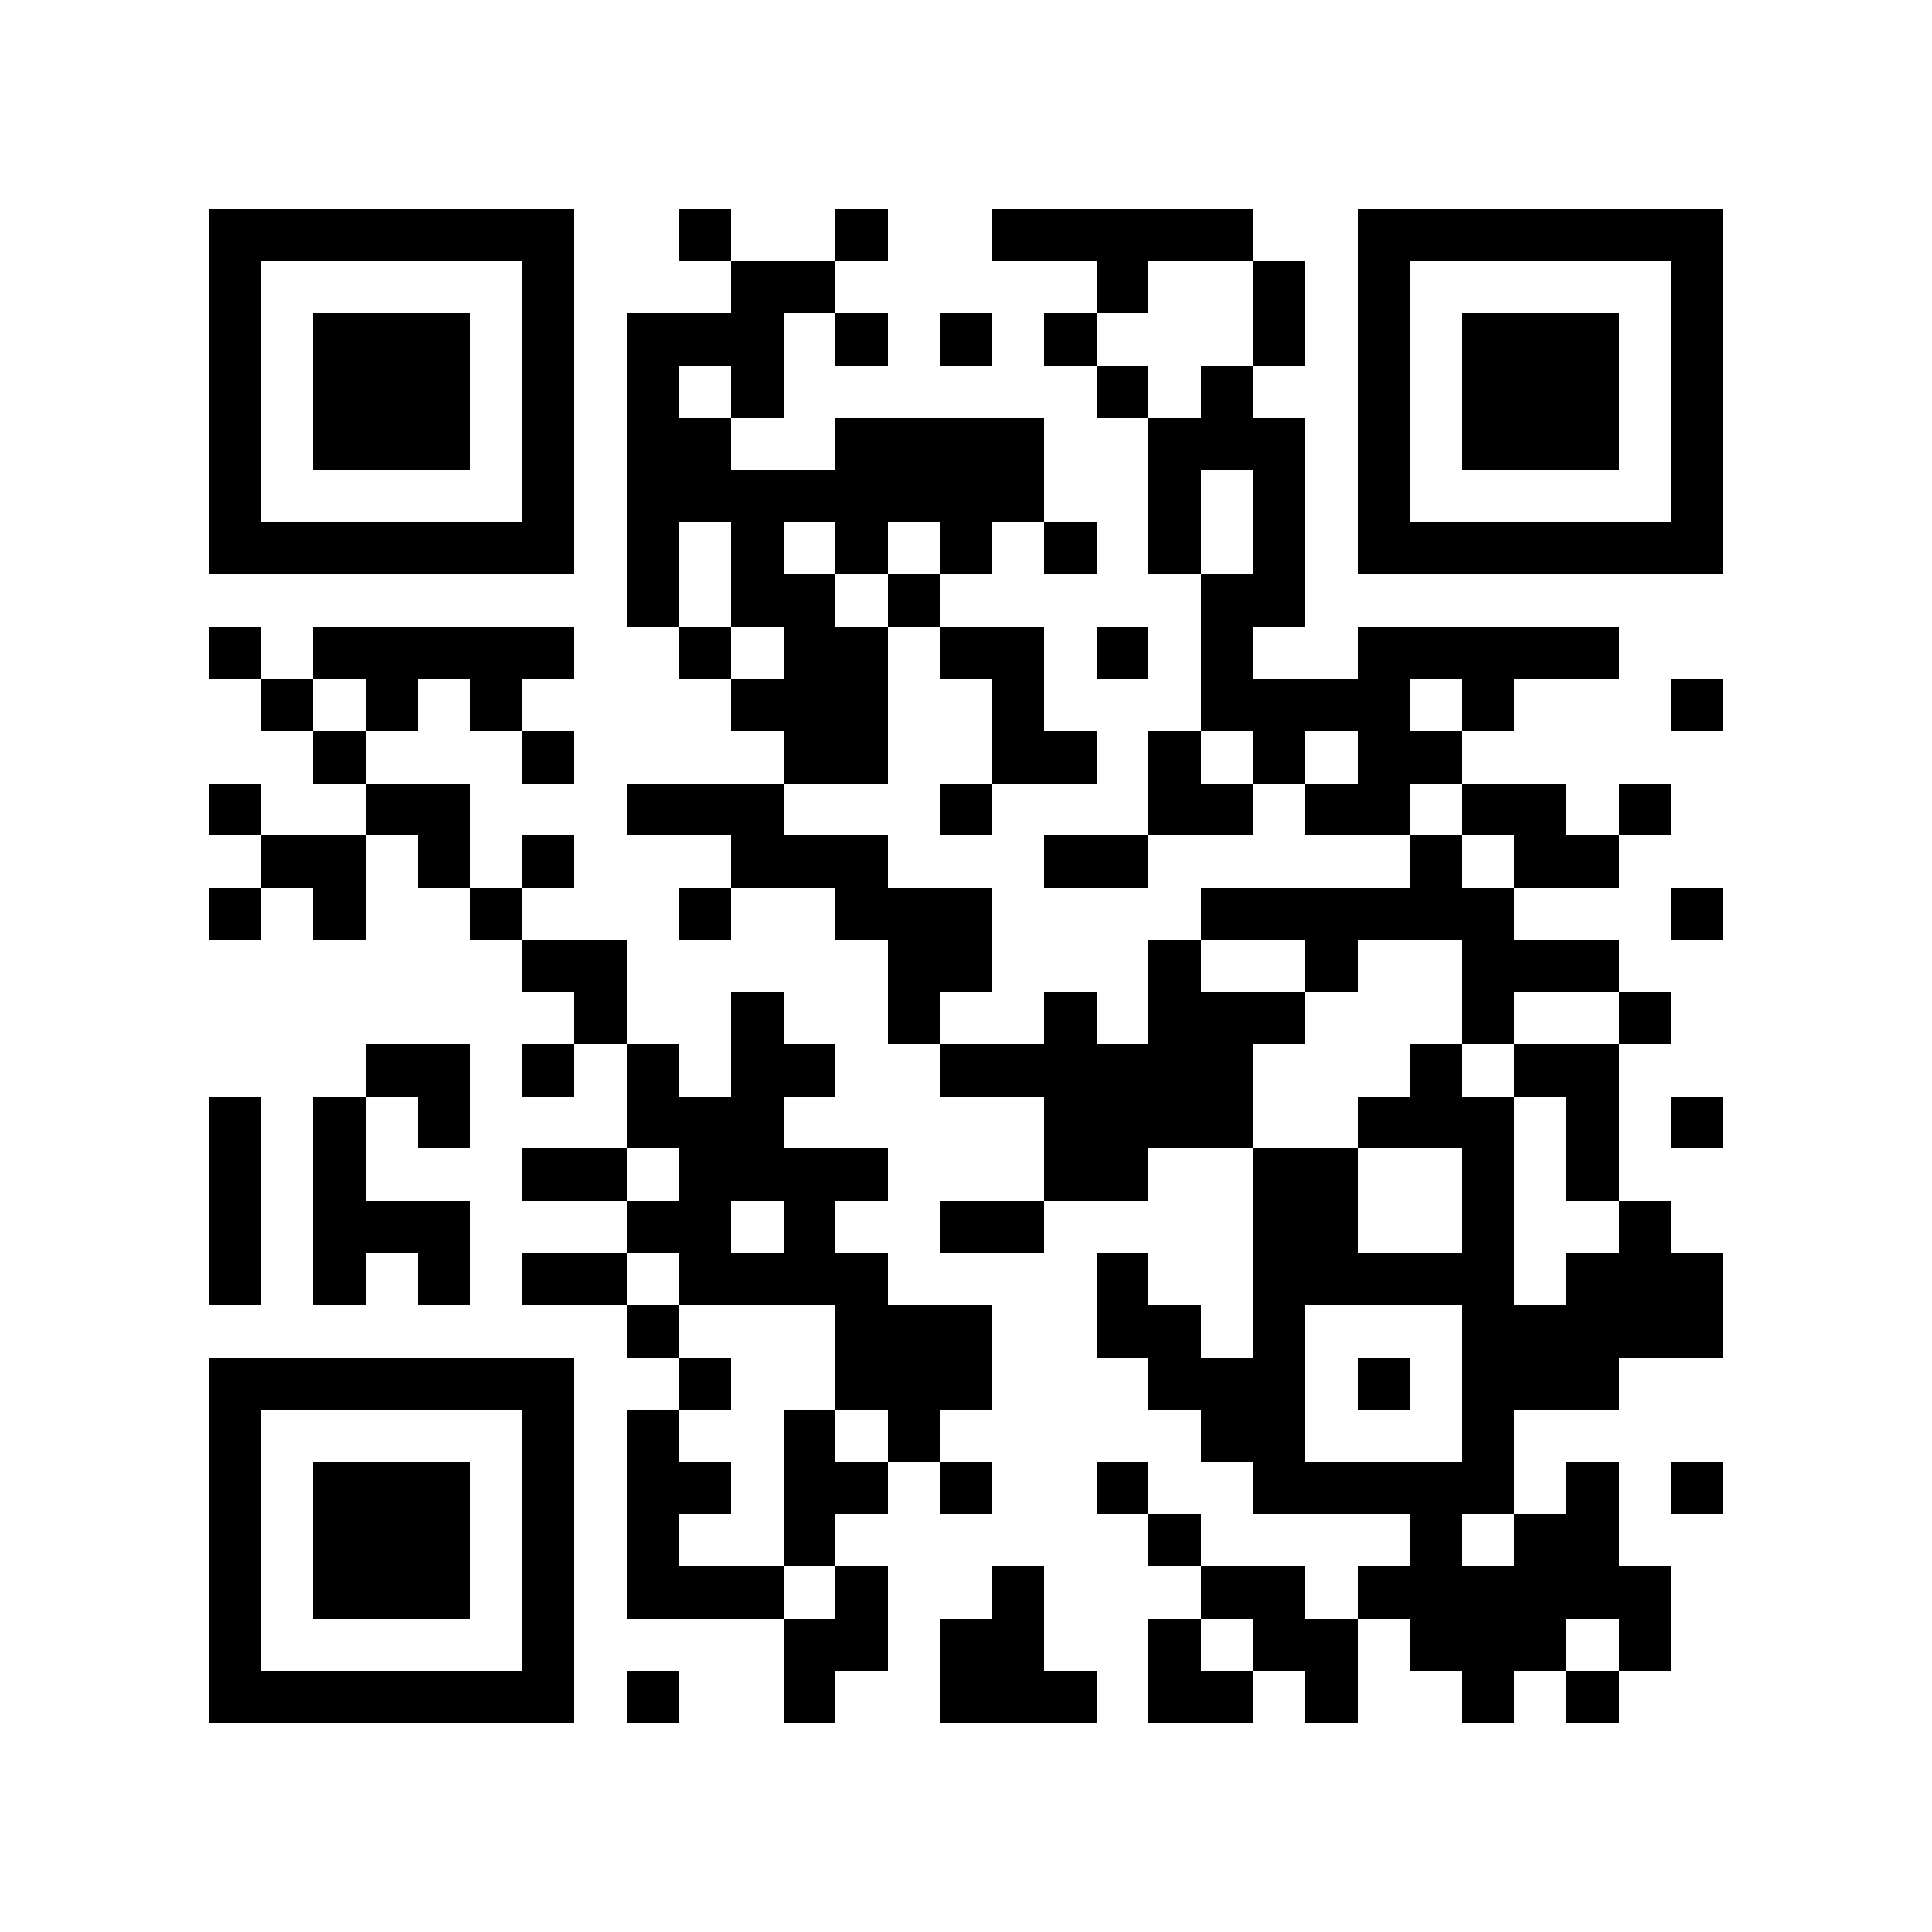
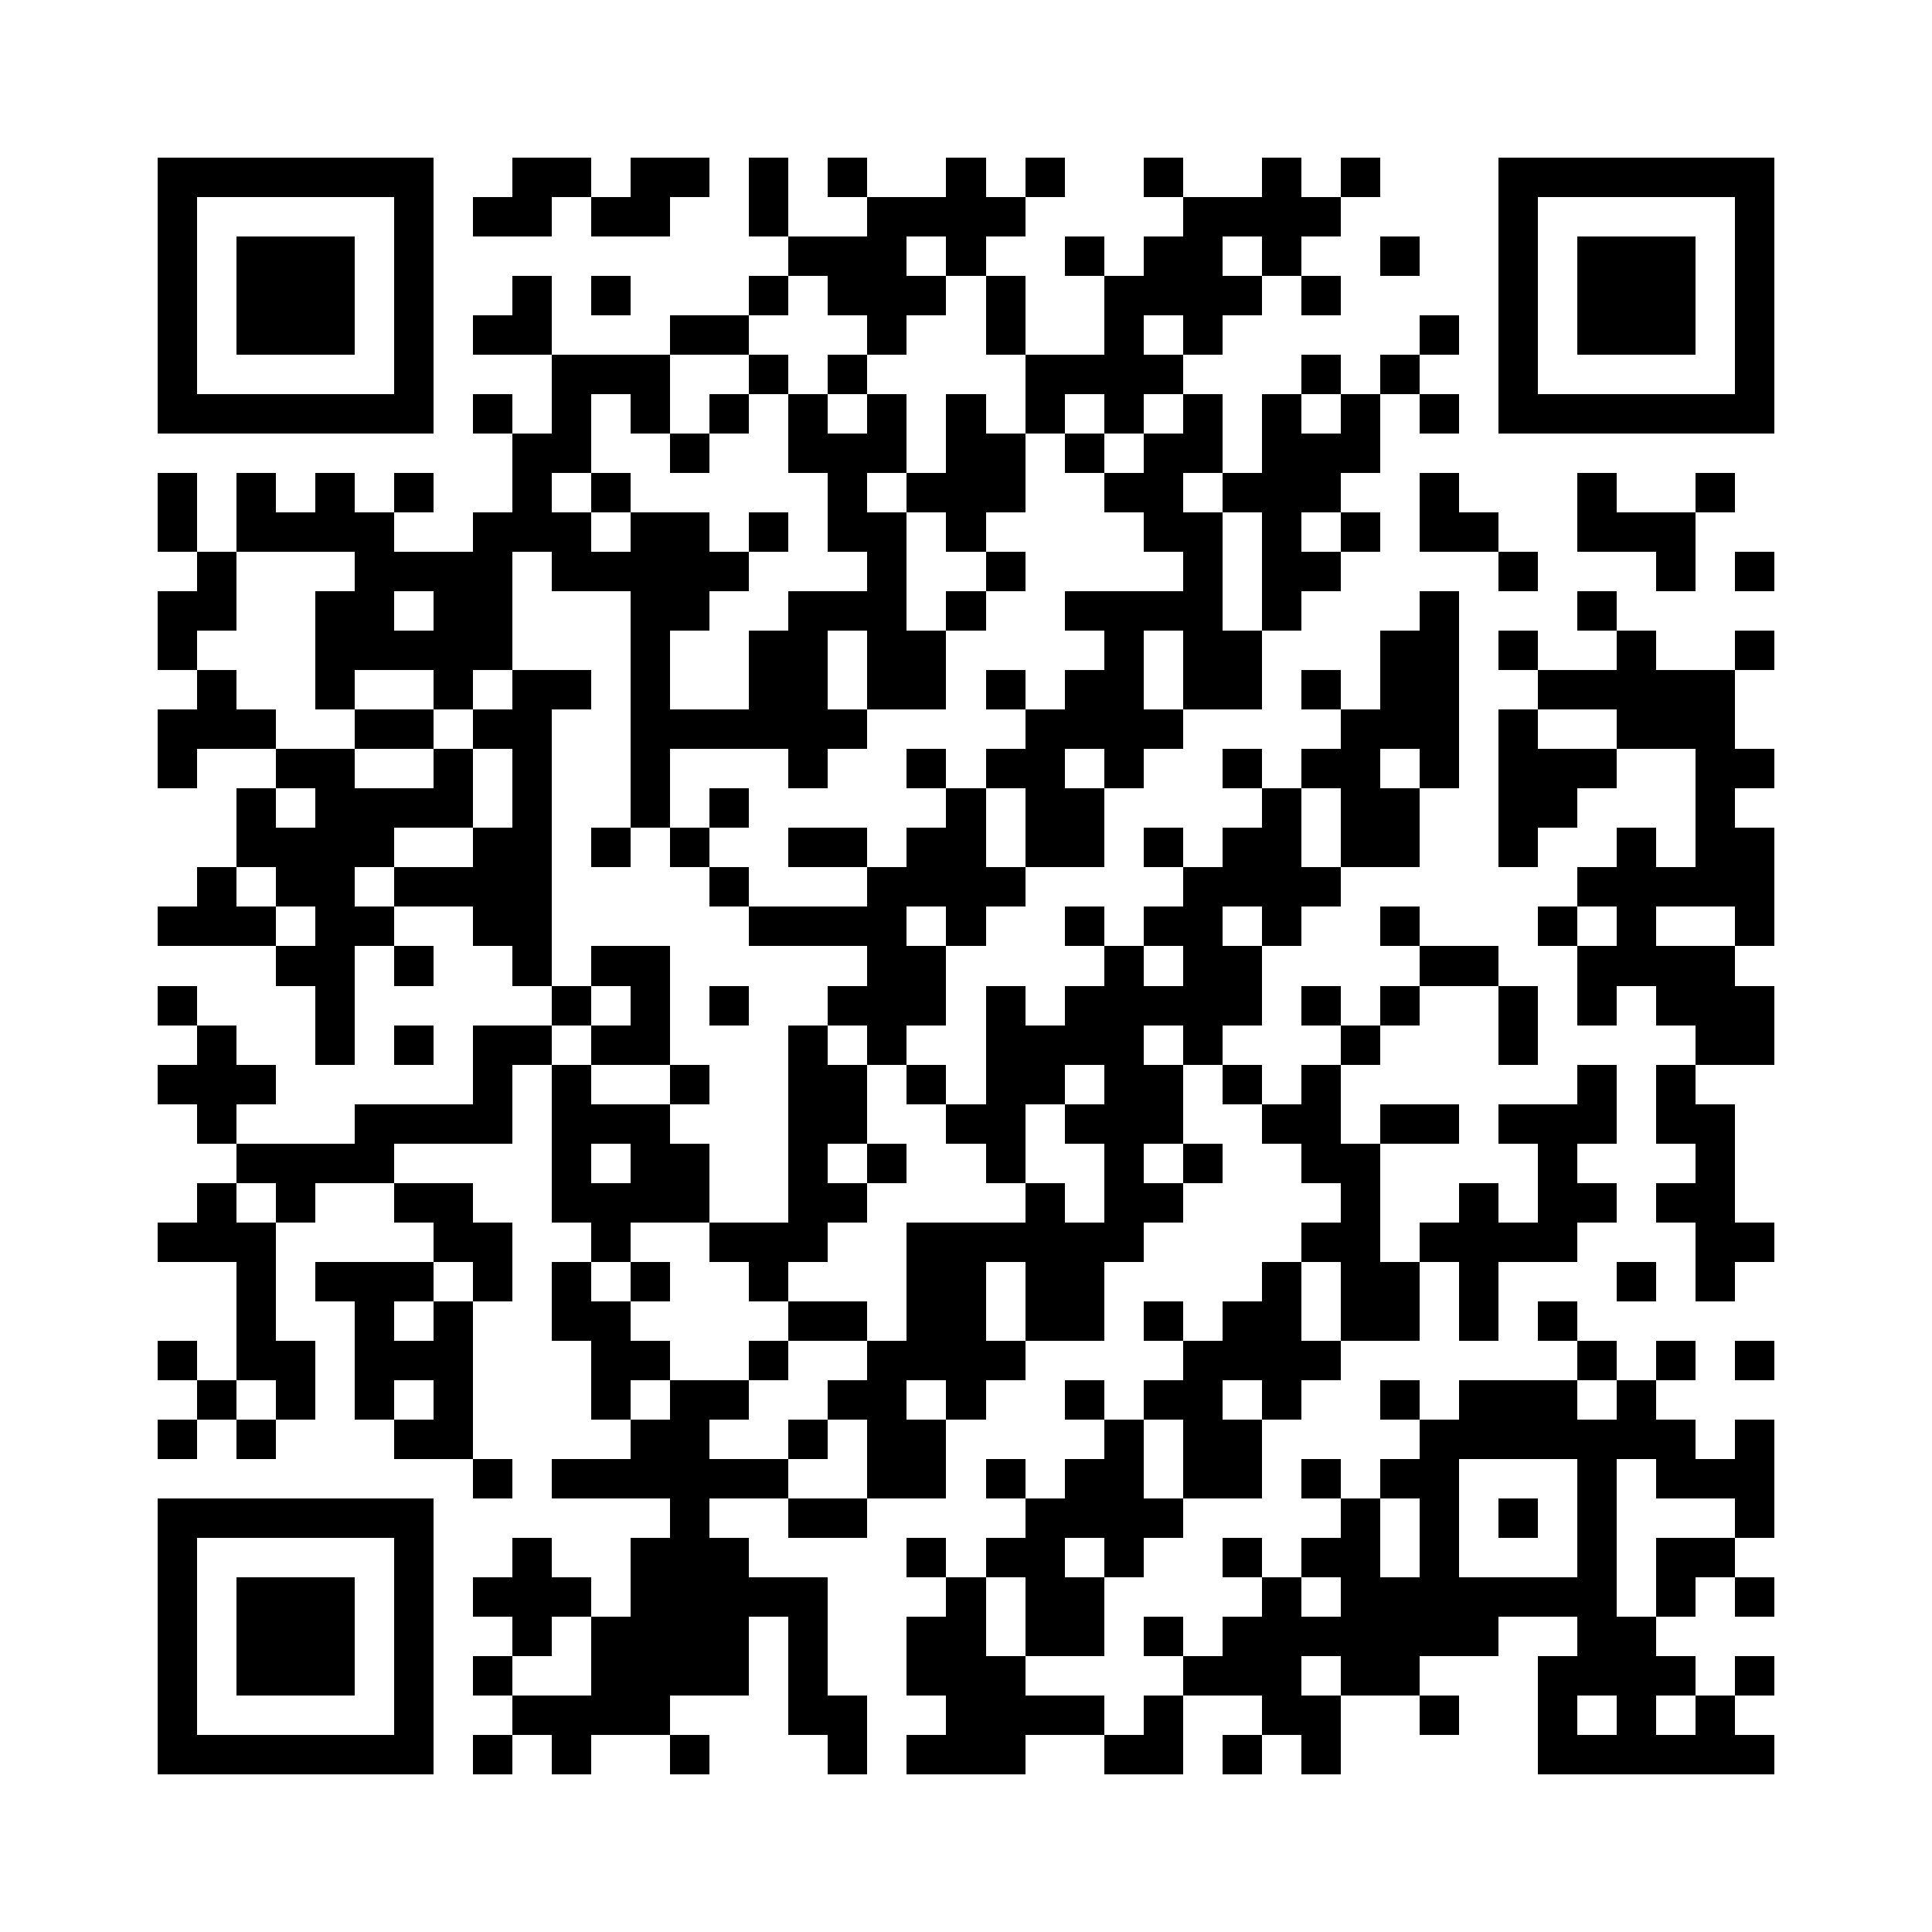
- <svg xmlns="http://www.w3.org/2000/svg" width="144" height="144" viewBox="0 0 37 37" shape-rendering="crispEdges">
-   <path fill="#ffffff" d="M0 0h37v37H0z" />
-   <path stroke="#000000" d="M4 4.5h7m2 0h1m2 0h1m2 0h5m2 0h7M4 5.5h1m5 0h1m3 0h2m5 0h1m2 0h1m1 0h1m5 0h1M4 6.5h1m1 0h3m1 0h1m1 0h3m1 0h1m1 0h1m1 0h1m3 0h1m1 0h1m1 0h3m1 0h1M4 7.5h1m1 0h3m1 0h1m1 0h1m1 0h1m6 0h1m1 0h1m2 0h1m1 0h3m1 0h1M4 8.5h1m1 0h3m1 0h1m1 0h2m2 0h4m2 0h3m1 0h1m1 0h3m1 0h1M4 9.5h1m5 0h1m1 0h8m2 0h1m1 0h1m1 0h1m5 0h1M4 10.5h7m1 0h1m1 0h1m1 0h1m1 0h1m1 0h1m1 0h1m1 0h1m1 0h7M12 11.5h1m1 0h2m1 0h1m5 0h2M4 12.5h1m1 0h5m2 0h1m1 0h2m1 0h2m1 0h1m1 0h1m2 0h5M5 13.5h1m1 0h1m1 0h1m4 0h3m2 0h1m3 0h4m1 0h1m3 0h1M6 14.5h1m3 0h1m4 0h2m2 0h2m1 0h1m1 0h1m1 0h2M4 15.5h1m2 0h2m3 0h3m3 0h1m3 0h2m1 0h2m1 0h2m1 0h1M5 16.5h2m1 0h1m1 0h1m3 0h3m3 0h2m5 0h1m1 0h2M4 17.5h1m1 0h1m2 0h1m3 0h1m2 0h3m4 0h6m3 0h1M10 18.5h2m5 0h2m3 0h1m2 0h1m2 0h3M11 19.5h1m2 0h1m2 0h1m2 0h1m1 0h3m3 0h1m2 0h1M7 20.5h2m1 0h1m1 0h1m1 0h2m2 0h6m3 0h1m1 0h2M4 21.5h1m1 0h1m1 0h1m3 0h3m5 0h4m2 0h3m1 0h1m1 0h1M4 22.5h1m1 0h1m3 0h2m1 0h4m3 0h2m2 0h2m2 0h1m1 0h1M4 23.5h1m1 0h3m3 0h2m1 0h1m2 0h2m4 0h2m2 0h1m2 0h1M4 24.5h1m1 0h1m1 0h1m1 0h2m1 0h4m4 0h1m2 0h5m1 0h3M12 25.5h1m3 0h3m2 0h2m1 0h1m3 0h5M4 26.5h7m2 0h1m2 0h3m3 0h3m1 0h1m1 0h3M4 27.5h1m5 0h1m1 0h1m2 0h1m1 0h1m5 0h2m3 0h1M4 28.5h1m1 0h3m1 0h1m1 0h2m1 0h2m1 0h1m2 0h1m2 0h5m1 0h1m1 0h1M4 29.5h1m1 0h3m1 0h1m1 0h1m2 0h1m6 0h1m4 0h1m1 0h2M4 30.5h1m1 0h3m1 0h1m1 0h3m1 0h1m2 0h1m3 0h2m1 0h6M4 31.5h1m5 0h1m4 0h2m1 0h2m2 0h1m1 0h2m1 0h3m1 0h1M4 32.5h7m1 0h1m2 0h1m2 0h3m1 0h2m1 0h1m2 0h1m1 0h1" />
+ <svg xmlns="http://www.w3.org/2000/svg" width="196" height="196" viewBox="0 0 49 49" shape-rendering="crispEdges">
+   <path fill="#ffffff" d="M0 0h49v49H0z" />
+   <path stroke="#000000" d="M4 4.5h7m2 0h2m1 0h2m1 0h1m1 0h1m2 0h1m1 0h1m2 0h1m2 0h1m1 0h1m3 0h7M4 5.5h1m5 0h1m1 0h2m1 0h2m2 0h1m2 0h4m4 0h4m4 0h1m5 0h1M4 6.5h1m1 0h3m1 0h1m9 0h3m1 0h1m2 0h1m1 0h2m1 0h1m2 0h1m2 0h1m1 0h3m1 0h1M4 7.5h1m1 0h3m1 0h1m2 0h1m1 0h1m3 0h1m1 0h3m1 0h1m2 0h4m1 0h1m4 0h1m1 0h3m1 0h1M4 8.5h1m1 0h3m1 0h1m1 0h2m3 0h2m3 0h1m2 0h1m2 0h1m1 0h1m5 0h1m1 0h1m1 0h3m1 0h1M4 9.5h1m5 0h1m3 0h3m2 0h1m1 0h1m4 0h4m3 0h1m1 0h1m2 0h1m5 0h1M4 10.5h7m1 0h1m1 0h1m1 0h1m1 0h1m1 0h1m1 0h1m1 0h1m1 0h1m1 0h1m1 0h1m1 0h1m1 0h1m1 0h1m1 0h7M13 11.5h2m2 0h1m2 0h3m1 0h2m1 0h1m1 0h2m1 0h3M4 12.5h1m1 0h1m1 0h1m1 0h1m2 0h1m1 0h1m5 0h1m1 0h3m2 0h2m1 0h3m2 0h1m3 0h1m2 0h1M4 13.5h1m1 0h4m2 0h3m1 0h2m1 0h1m1 0h2m1 0h1m4 0h2m1 0h1m1 0h1m1 0h2m2 0h3M5 14.5h1m3 0h4m1 0h5m3 0h1m2 0h1m4 0h1m1 0h2m4 0h1m3 0h1m1 0h1M4 15.5h2m2 0h2m1 0h2m3 0h2m2 0h3m1 0h1m2 0h4m1 0h1m3 0h1m3 0h1M4 16.5h1m3 0h5m3 0h1m2 0h2m1 0h2m4 0h1m1 0h2m3 0h2m1 0h1m2 0h1m2 0h1M5 17.5h1m2 0h1m2 0h1m1 0h2m1 0h1m2 0h2m1 0h2m1 0h1m1 0h2m1 0h2m1 0h1m1 0h2m2 0h5M4 18.5h3m2 0h2m1 0h2m2 0h6m4 0h4m4 0h3m1 0h1m2 0h3M4 19.5h1m2 0h2m2 0h1m1 0h1m2 0h1m3 0h1m2 0h1m1 0h2m1 0h1m2 0h1m1 0h2m1 0h1m1 0h3m2 0h2M6 20.5h1m1 0h4m1 0h1m2 0h1m1 0h1m5 0h1m1 0h2m4 0h1m1 0h2m2 0h2m3 0h1M6 21.5h4m2 0h2m1 0h1m1 0h1m2 0h2m1 0h2m1 0h2m1 0h1m1 0h2m1 0h2m2 0h1m2 0h1m1 0h2M5 22.5h1m1 0h2m1 0h4m4 0h1m3 0h4m4 0h4m6 0h5M4 23.5h3m1 0h2m2 0h2m5 0h4m1 0h1m2 0h1m1 0h2m1 0h1m2 0h1m3 0h1m1 0h1m2 0h1M7 24.5h2m1 0h1m2 0h1m1 0h2m5 0h2m4 0h1m1 0h2m4 0h2m2 0h4M4 25.5h1m3 0h1m5 0h1m1 0h1m1 0h1m2 0h3m1 0h1m1 0h5m1 0h1m1 0h1m2 0h1m1 0h1m1 0h3M5 26.5h1m2 0h1m1 0h1m1 0h2m1 0h2m3 0h1m1 0h1m2 0h4m1 0h1m3 0h1m3 0h1m4 0h2M4 27.5h3m5 0h1m1 0h1m2 0h1m2 0h2m1 0h1m1 0h2m1 0h2m1 0h1m1 0h1m6 0h1m1 0h1M5 28.5h1m3 0h4m1 0h3m3 0h2m2 0h2m1 0h3m2 0h2m1 0h2m1 0h3m1 0h2M6 29.5h4m4 0h1m1 0h2m2 0h1m1 0h1m2 0h1m2 0h1m1 0h1m2 0h2m4 0h1m3 0h1M5 30.5h1m1 0h1m2 0h2m2 0h4m2 0h2m4 0h1m1 0h2m4 0h1m2 0h1m1 0h2m1 0h2M4 31.5h3m4 0h2m2 0h1m2 0h3m2 0h6m4 0h2m1 0h4m3 0h2M6 32.5h1m1 0h3m1 0h1m1 0h1m1 0h1m2 0h1m3 0h2m1 0h2m4 0h1m1 0h2m1 0h1m3 0h1m1 0h1M6 33.5h1m2 0h1m1 0h1m2 0h2m4 0h2m1 0h2m1 0h2m1 0h1m1 0h2m1 0h2m1 0h1m1 0h1M4 34.5h1m1 0h2m1 0h3m3 0h2m2 0h1m2 0h4m4 0h4m6 0h1m1 0h1m1 0h1M5 35.5h1m1 0h1m1 0h1m1 0h1m3 0h1m1 0h2m2 0h2m1 0h1m2 0h1m1 0h2m1 0h1m2 0h1m1 0h3m1 0h1M4 36.5h1m1 0h1m3 0h2m4 0h2m2 0h1m1 0h2m4 0h1m1 0h2m4 0h7m1 0h1M12 37.5h1m1 0h6m2 0h2m1 0h1m1 0h2m1 0h2m1 0h1m1 0h2m3 0h1m1 0h3M4 38.5h7m6 0h1m2 0h2m4 0h4m4 0h1m1 0h1m1 0h1m1 0h1m3 0h1M4 39.5h1m5 0h1m2 0h1m2 0h3m4 0h1m1 0h2m1 0h1m2 0h1m1 0h2m1 0h1m3 0h1m1 0h2M4 40.5h1m1 0h3m1 0h1m1 0h3m1 0h5m3 0h1m1 0h2m4 0h1m1 0h7m1 0h1m1 0h1M4 41.5h1m1 0h3m1 0h1m2 0h1m1 0h4m1 0h1m2 0h2m1 0h2m1 0h1m1 0h7m2 0h2M4 42.5h1m1 0h3m1 0h1m1 0h1m2 0h4m1 0h1m2 0h3m4 0h3m1 0h2m3 0h4m1 0h1M4 43.5h1m5 0h1m2 0h4m3 0h2m2 0h4m1 0h1m2 0h2m2 0h1m2 0h1m1 0h1m1 0h1M4 44.5h7m1 0h1m1 0h1m2 0h1m3 0h1m1 0h3m2 0h2m1 0h1m1 0h1m5 0h6" />
</svg>
